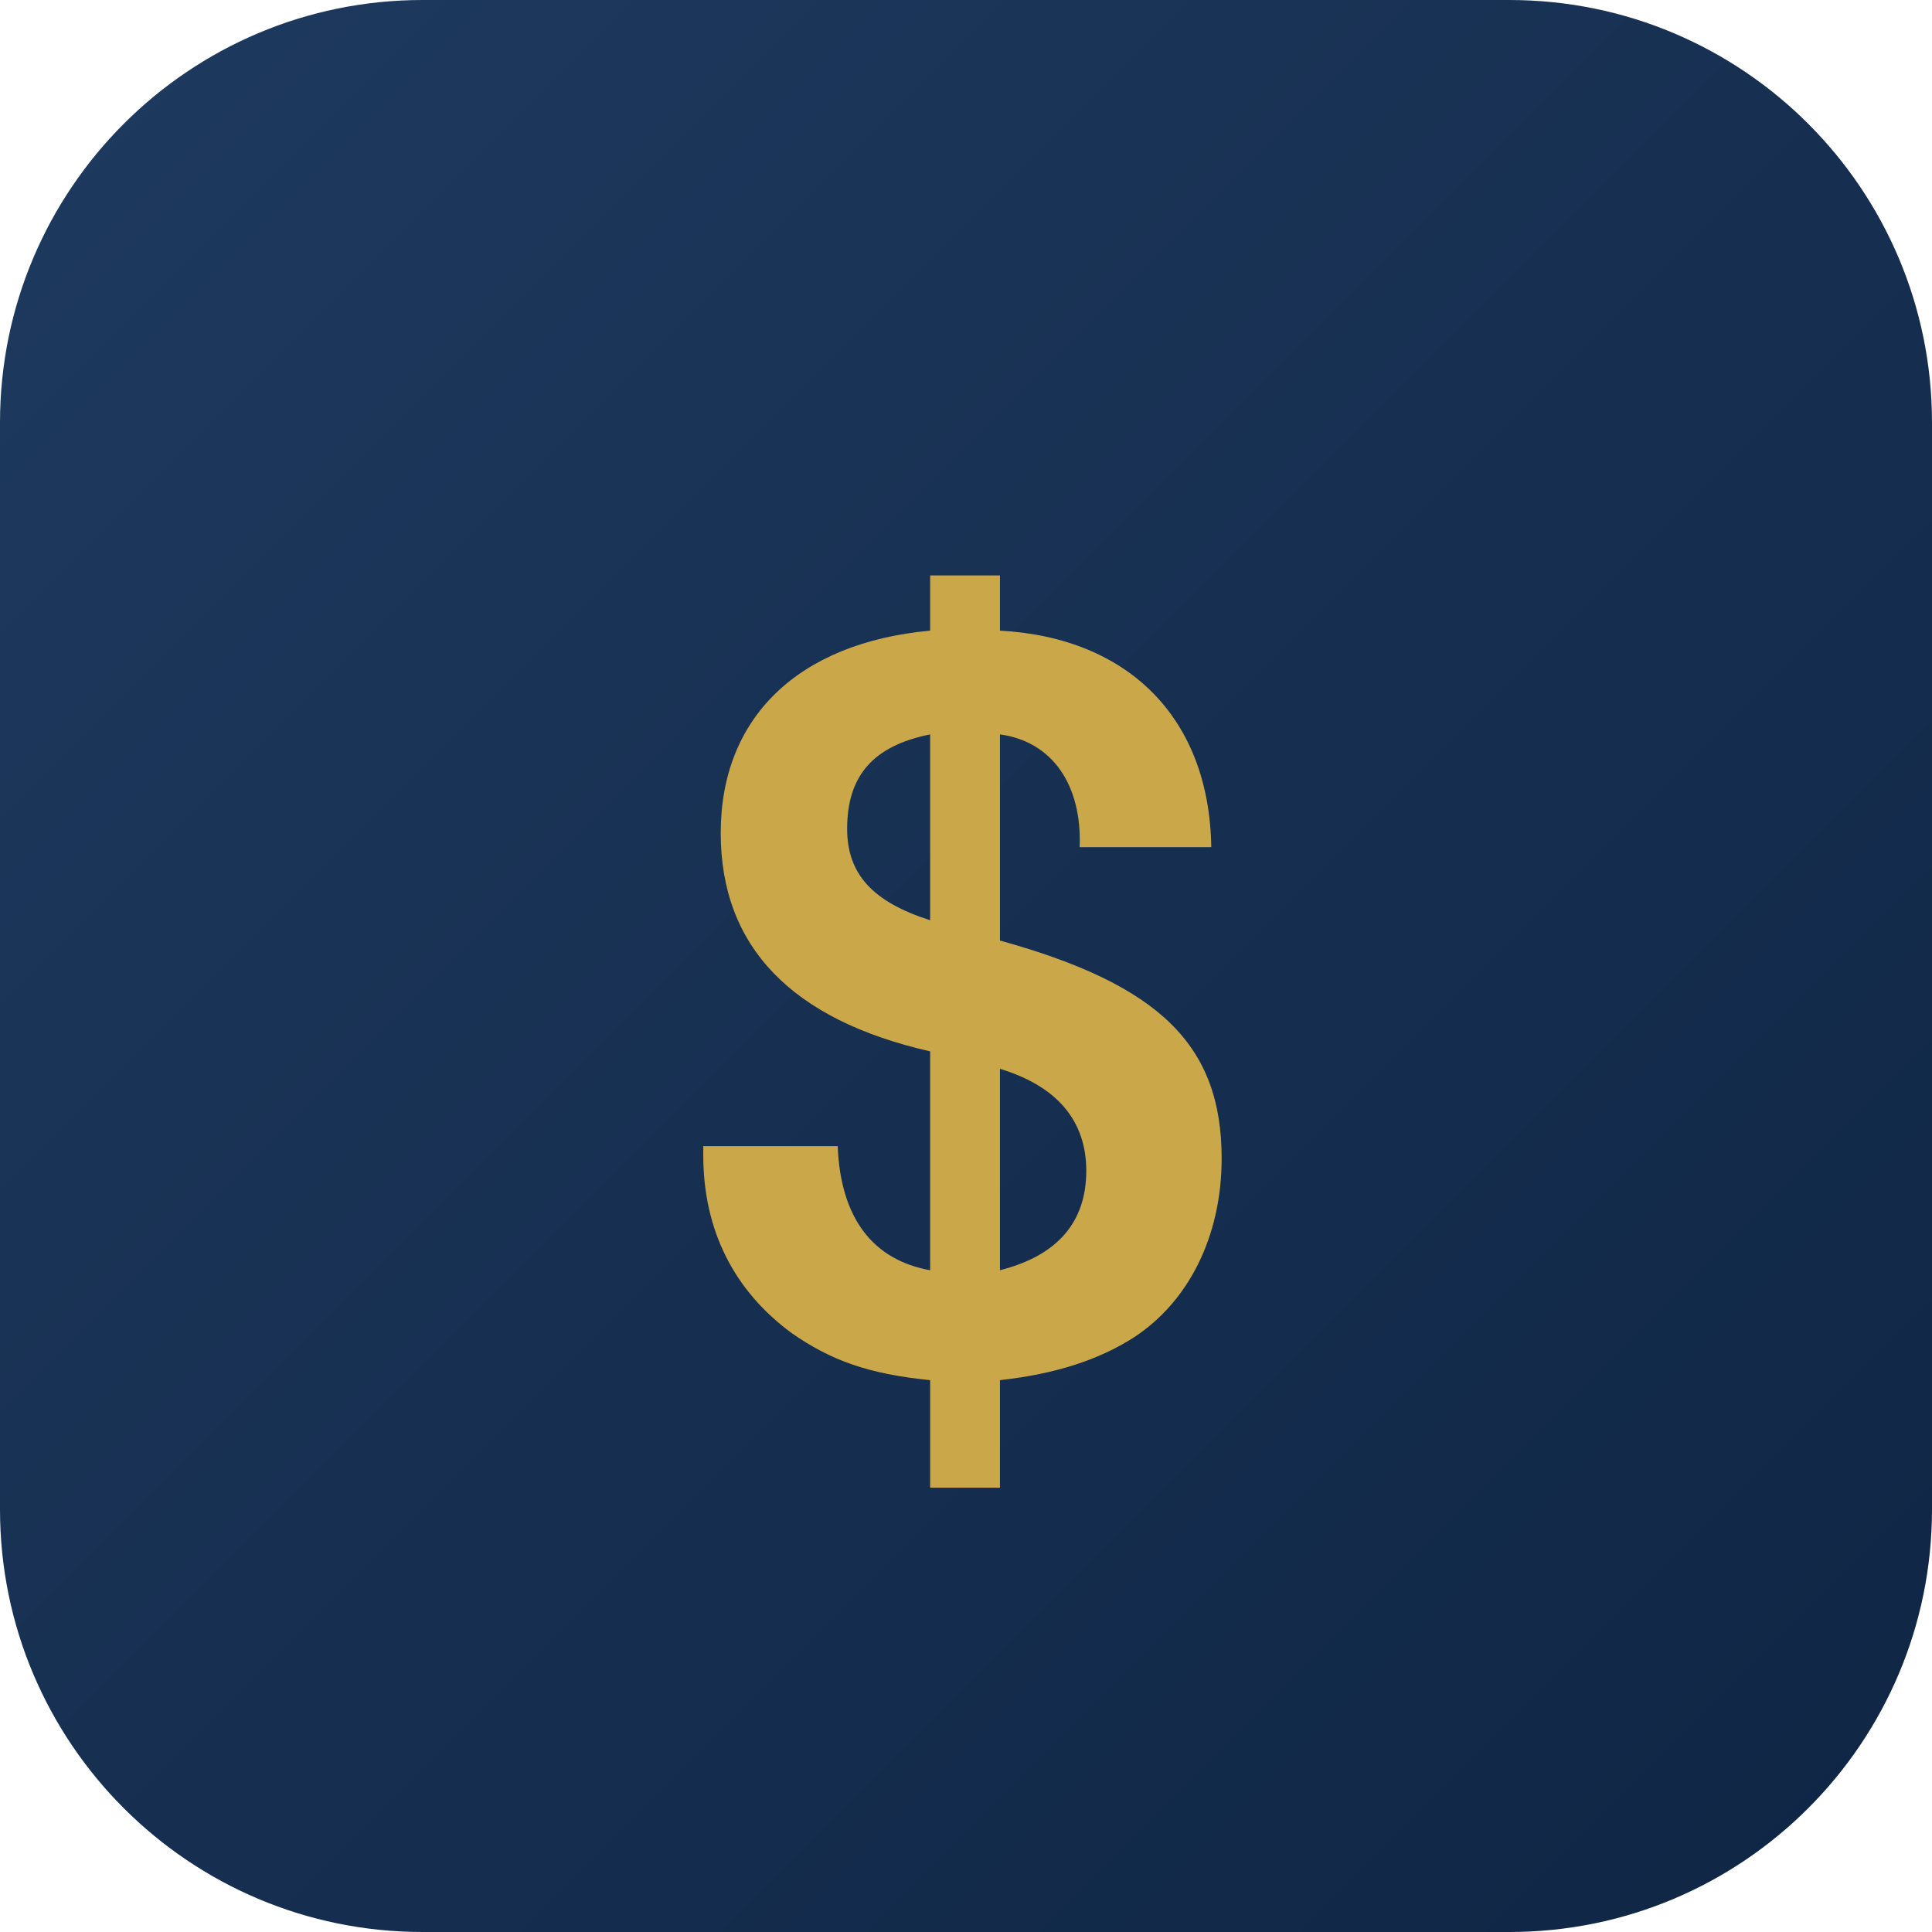
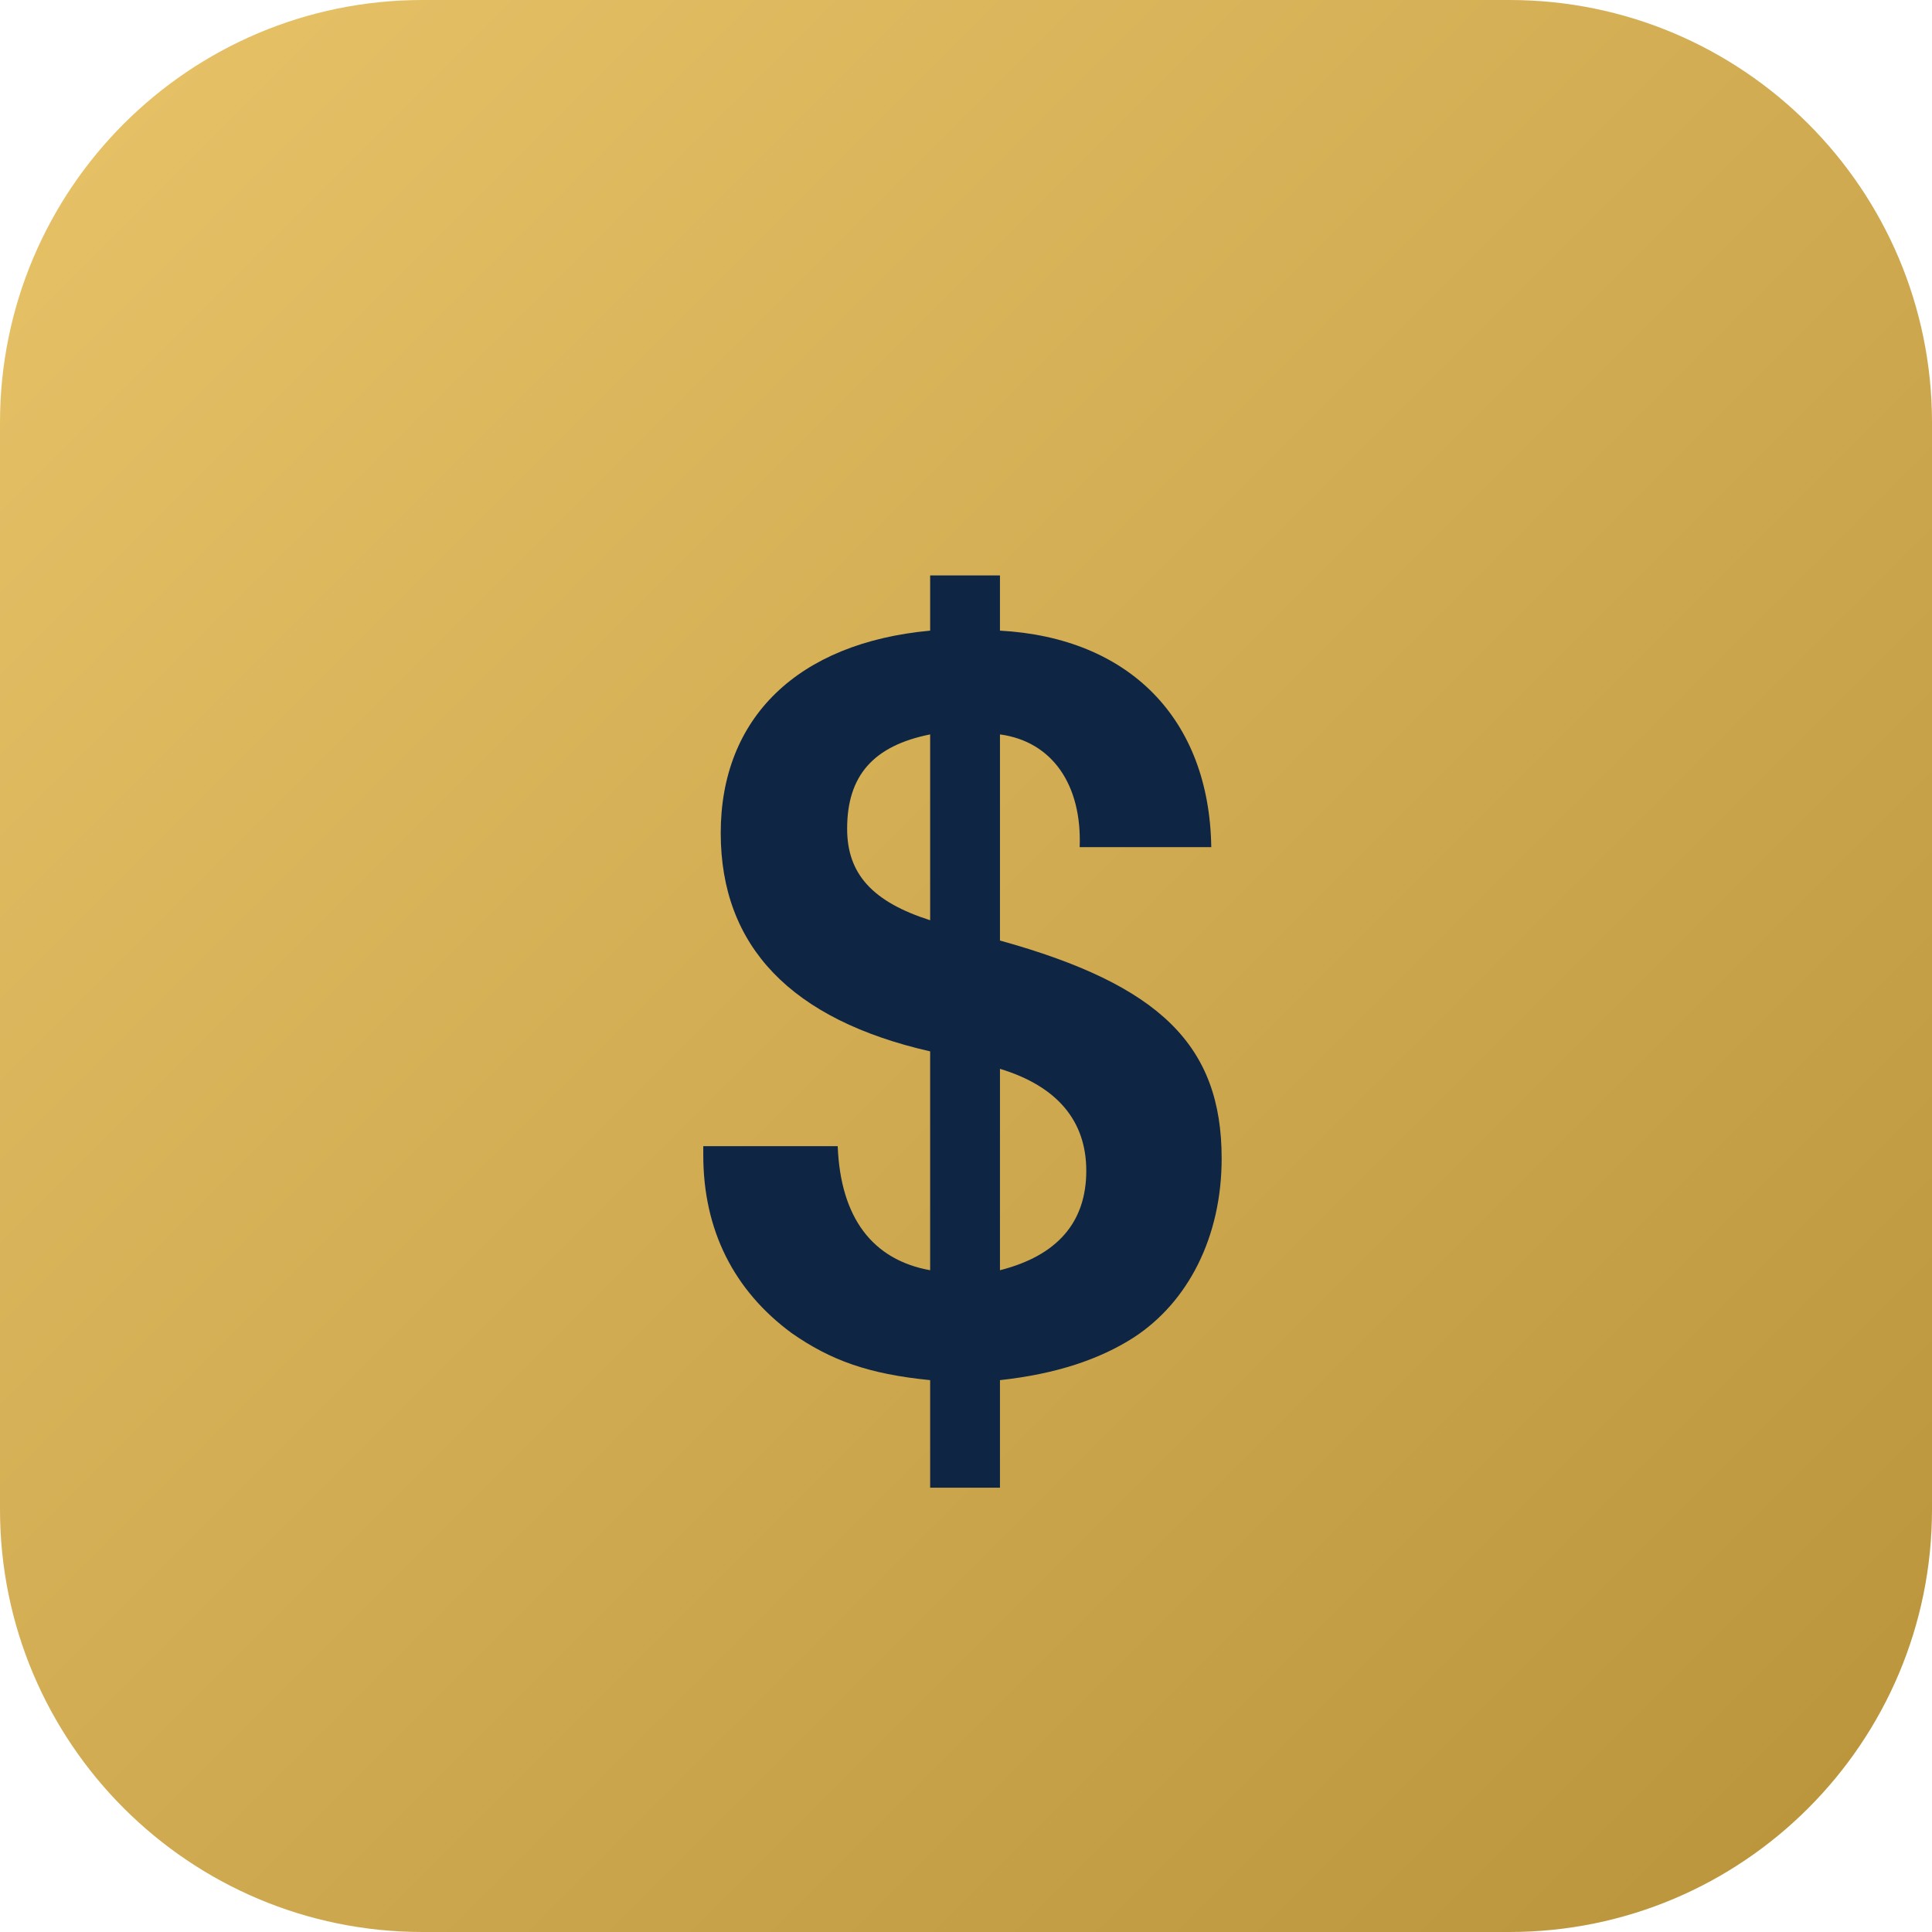
<svg xmlns="http://www.w3.org/2000/svg" viewBox="0 0 64 64">
  <defs>
    <linearGradient id="g" x1="0" y1="0" x2="1" y2="1">
-       <stop offset="0%" stop-color="#1e3a5f" />
-       <stop offset="100%" stop-color="#0f2544" />
+       <stop offset="0%" stop-color="#e8c368" />
+       <stop offset="100%" stop-color="#b8933a" />
    </linearGradient>
  </defs>
  <rect width="64" height="64" rx="14" fill="url(#g)" />
-   <text x="32" y="45" font-family="-apple-system,Helvetica,Arial,sans-serif" font-size="34" font-weight="800" fill="#caa84a" text-anchor="middle">$</text>
+   <text x="32" y="45" font-family="-apple-system,Helvetica,Arial,sans-serif" font-size="34" font-weight="800" fill="#0f2544" text-anchor="middle">$</text>
</svg>
